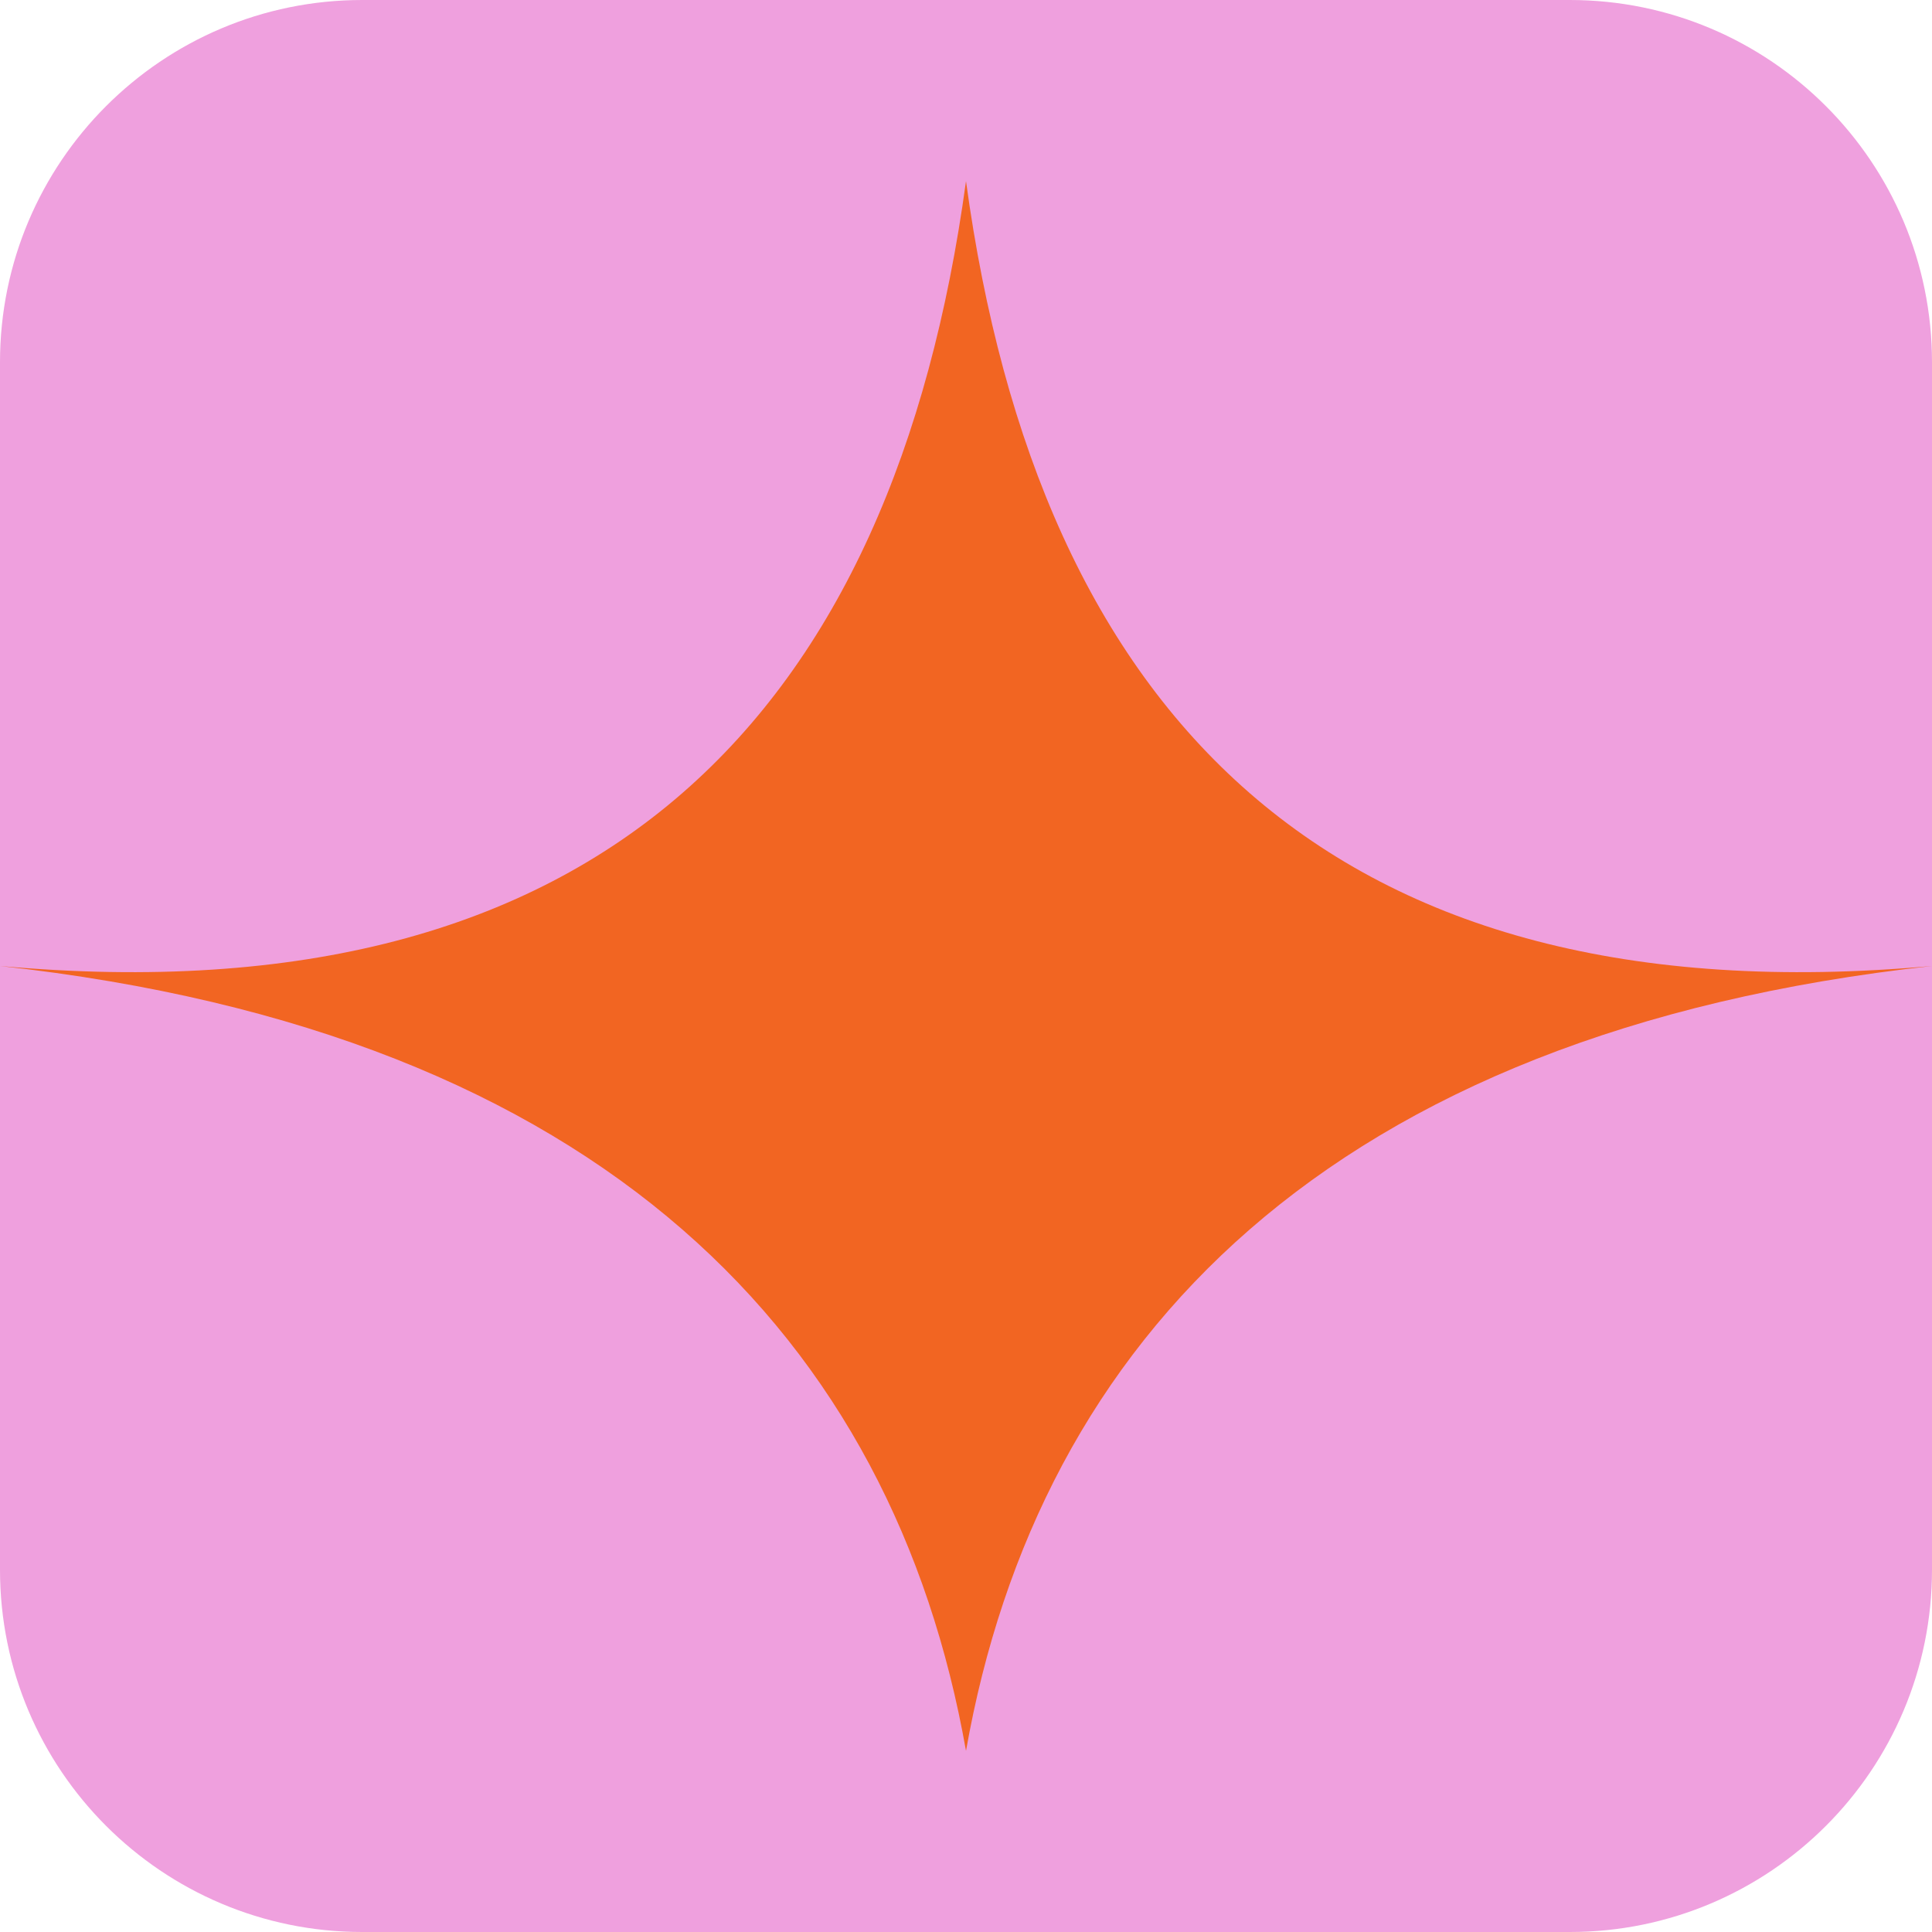
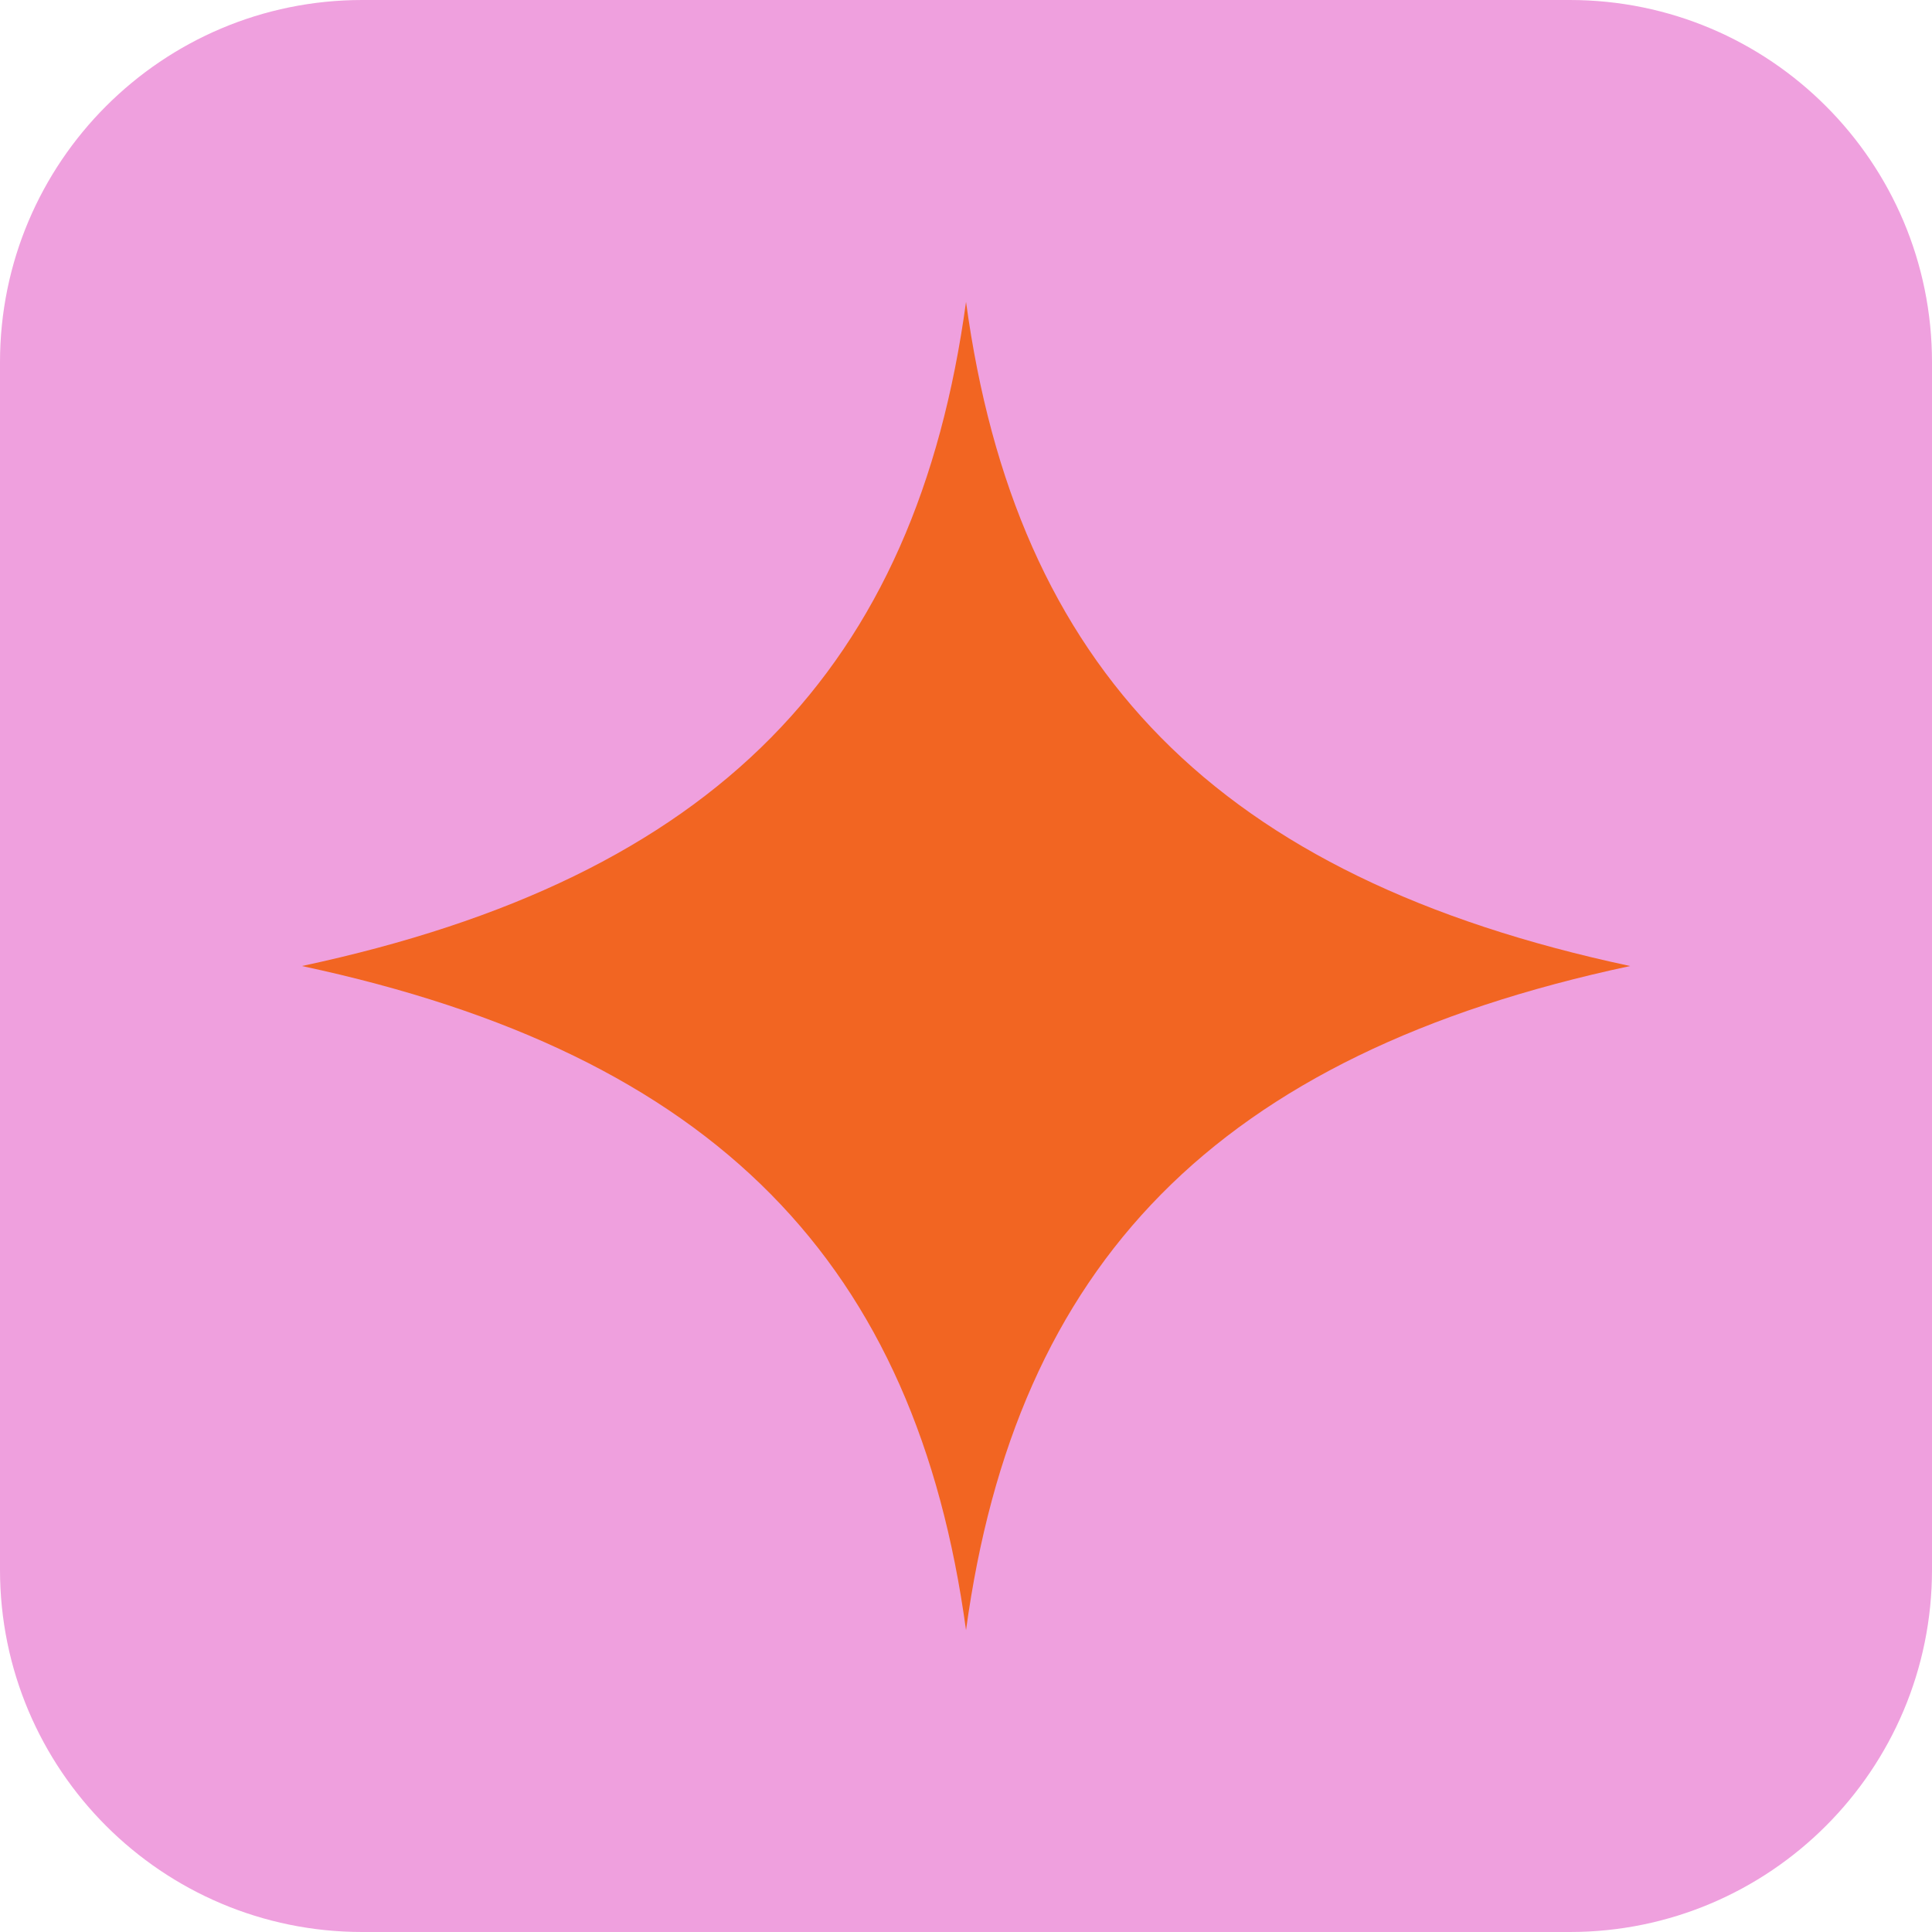
<svg xmlns="http://www.w3.org/2000/svg" viewBox="0 0 32 32">
  <rect width="32" height="32" rx="6" fill="#efa0de" />
-   <path d="M16 3c1.2 8.8 6 13.9 16 13-10 1.1-14.8 6.2-16 13-1.2-6.8-6-11.9-16-13 10 .9 14.8-4.2 16-13Z" fill="#f26522" />
+   <path transform="translate(5 5) scale(.9167)" d="M12 0c.9 6.6 4.5 10.4 12 12-7.5 1.6-11.1 5.4-12 12-.9-6.6-4.5-10.4-12-12C7.5 10.4 11.1 6.6 12 0Z" fill="#f26522" />
</svg>
